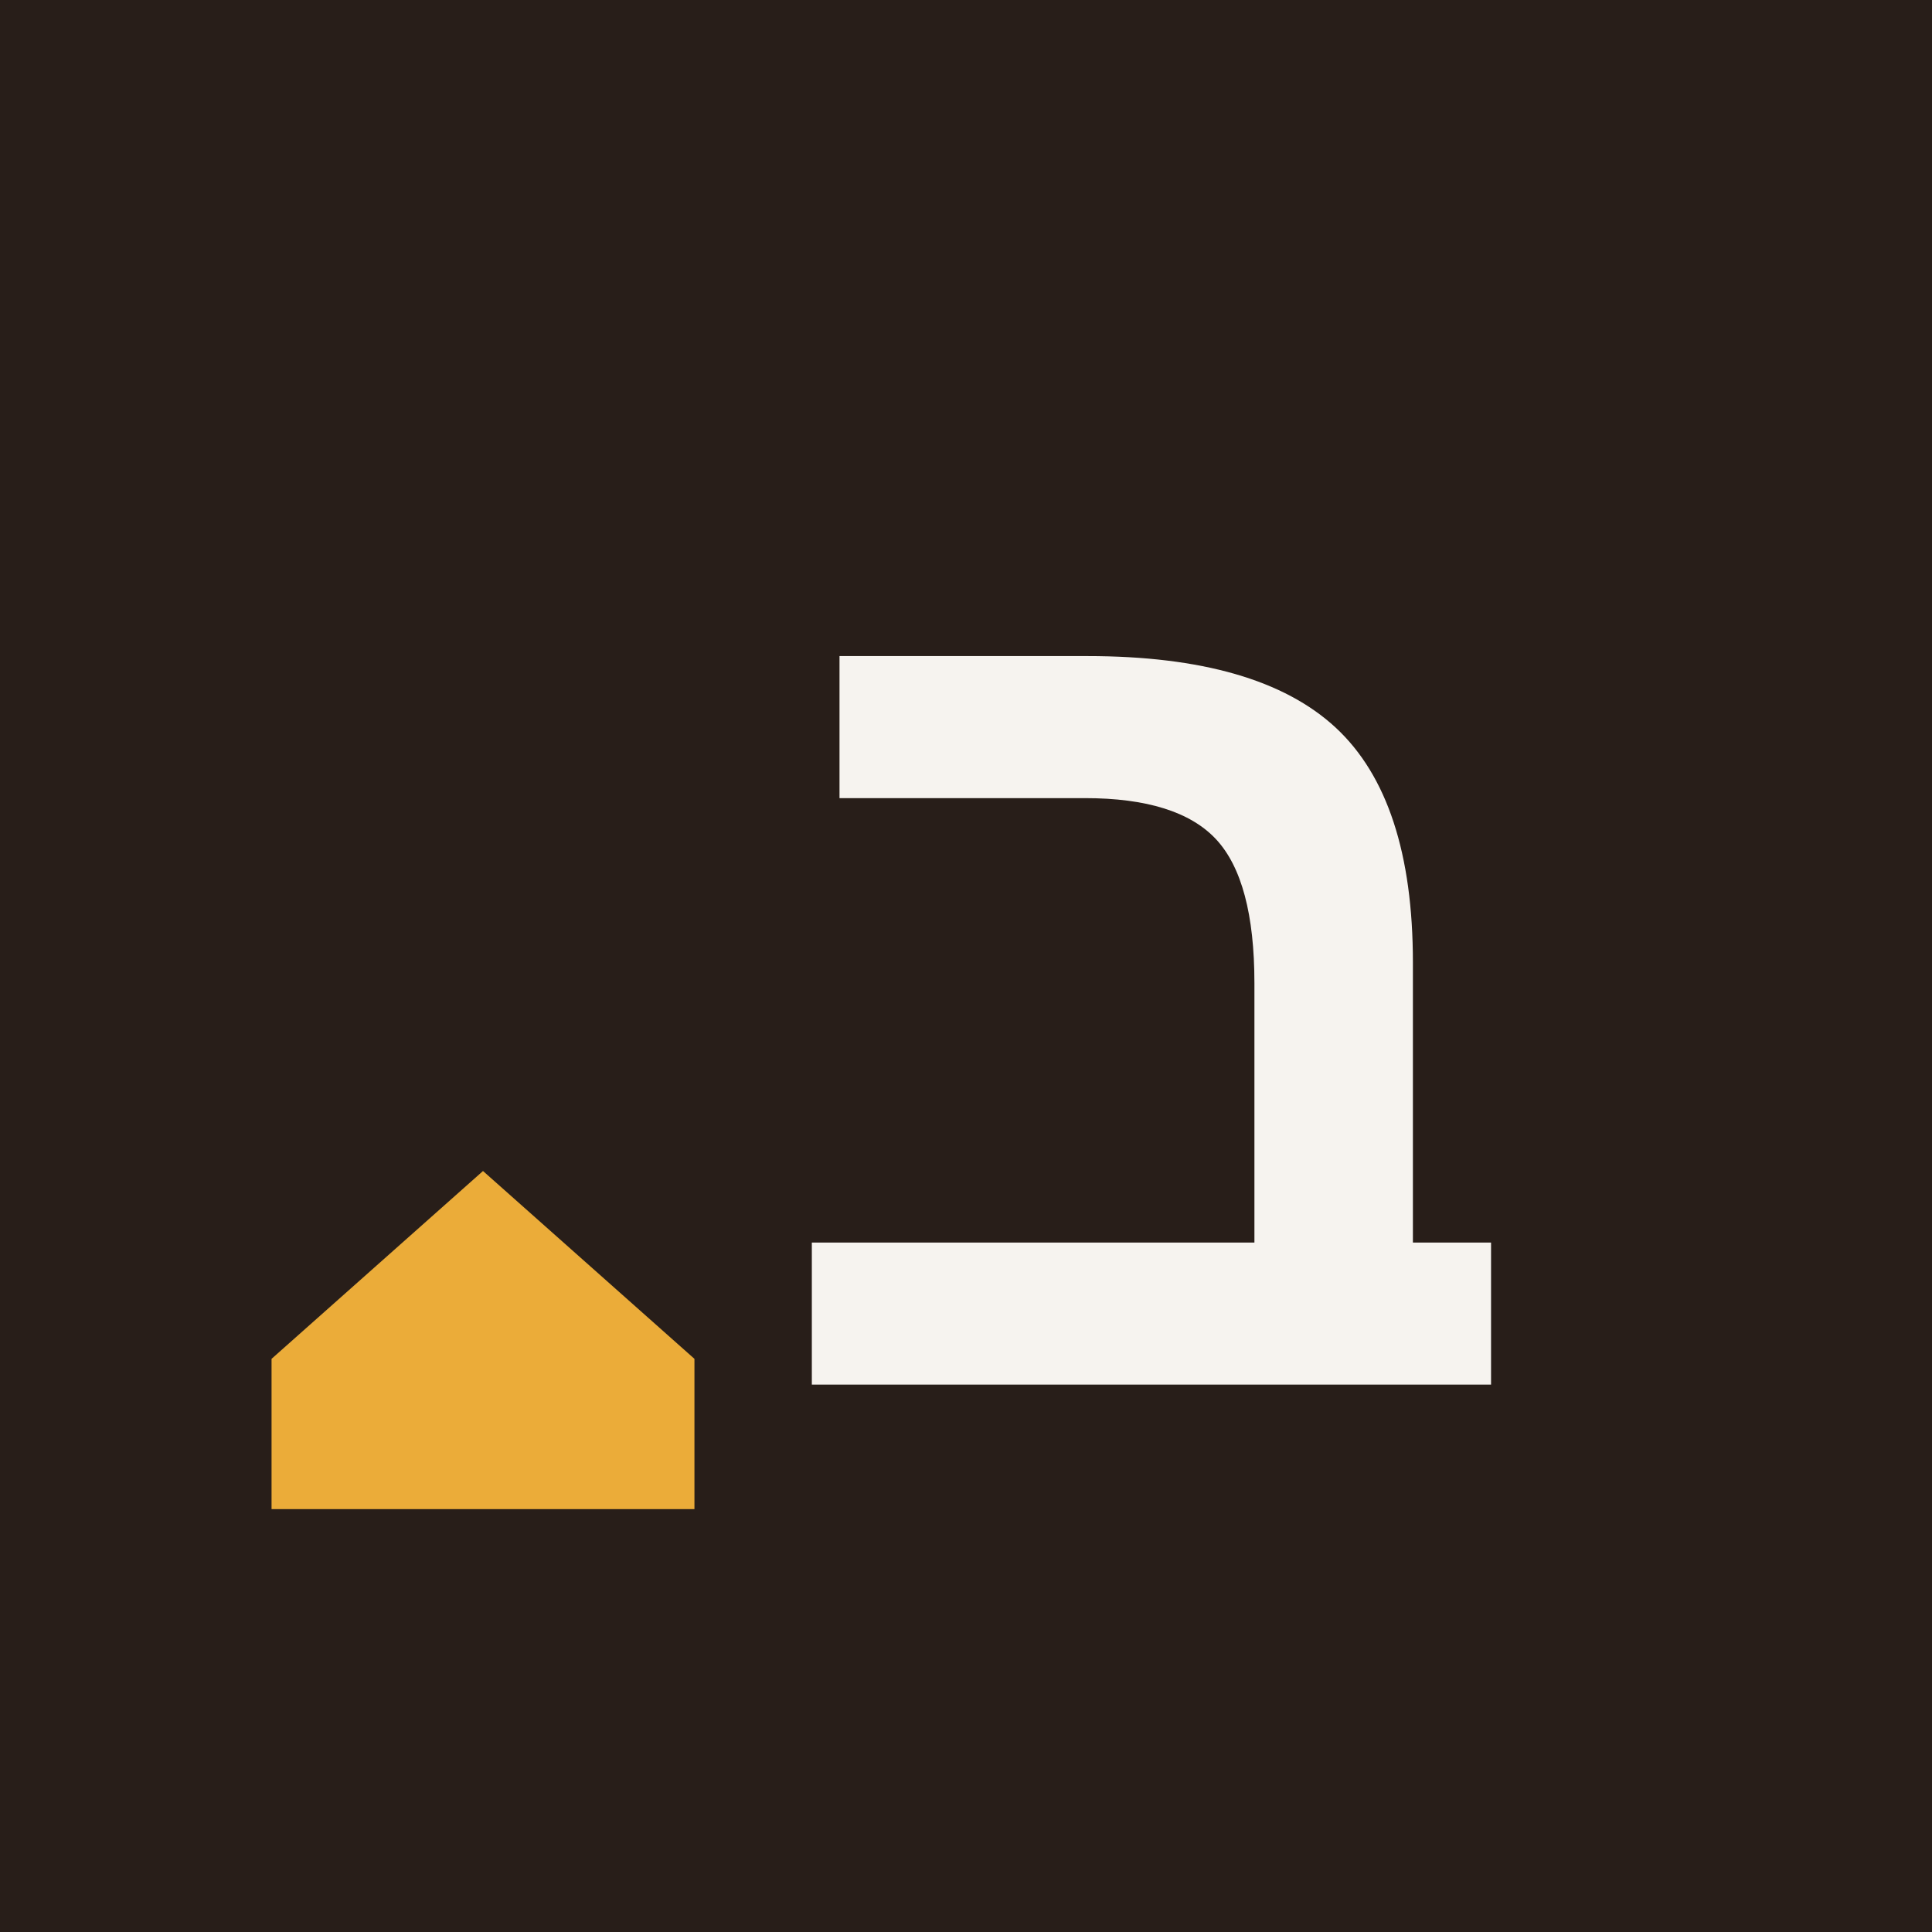
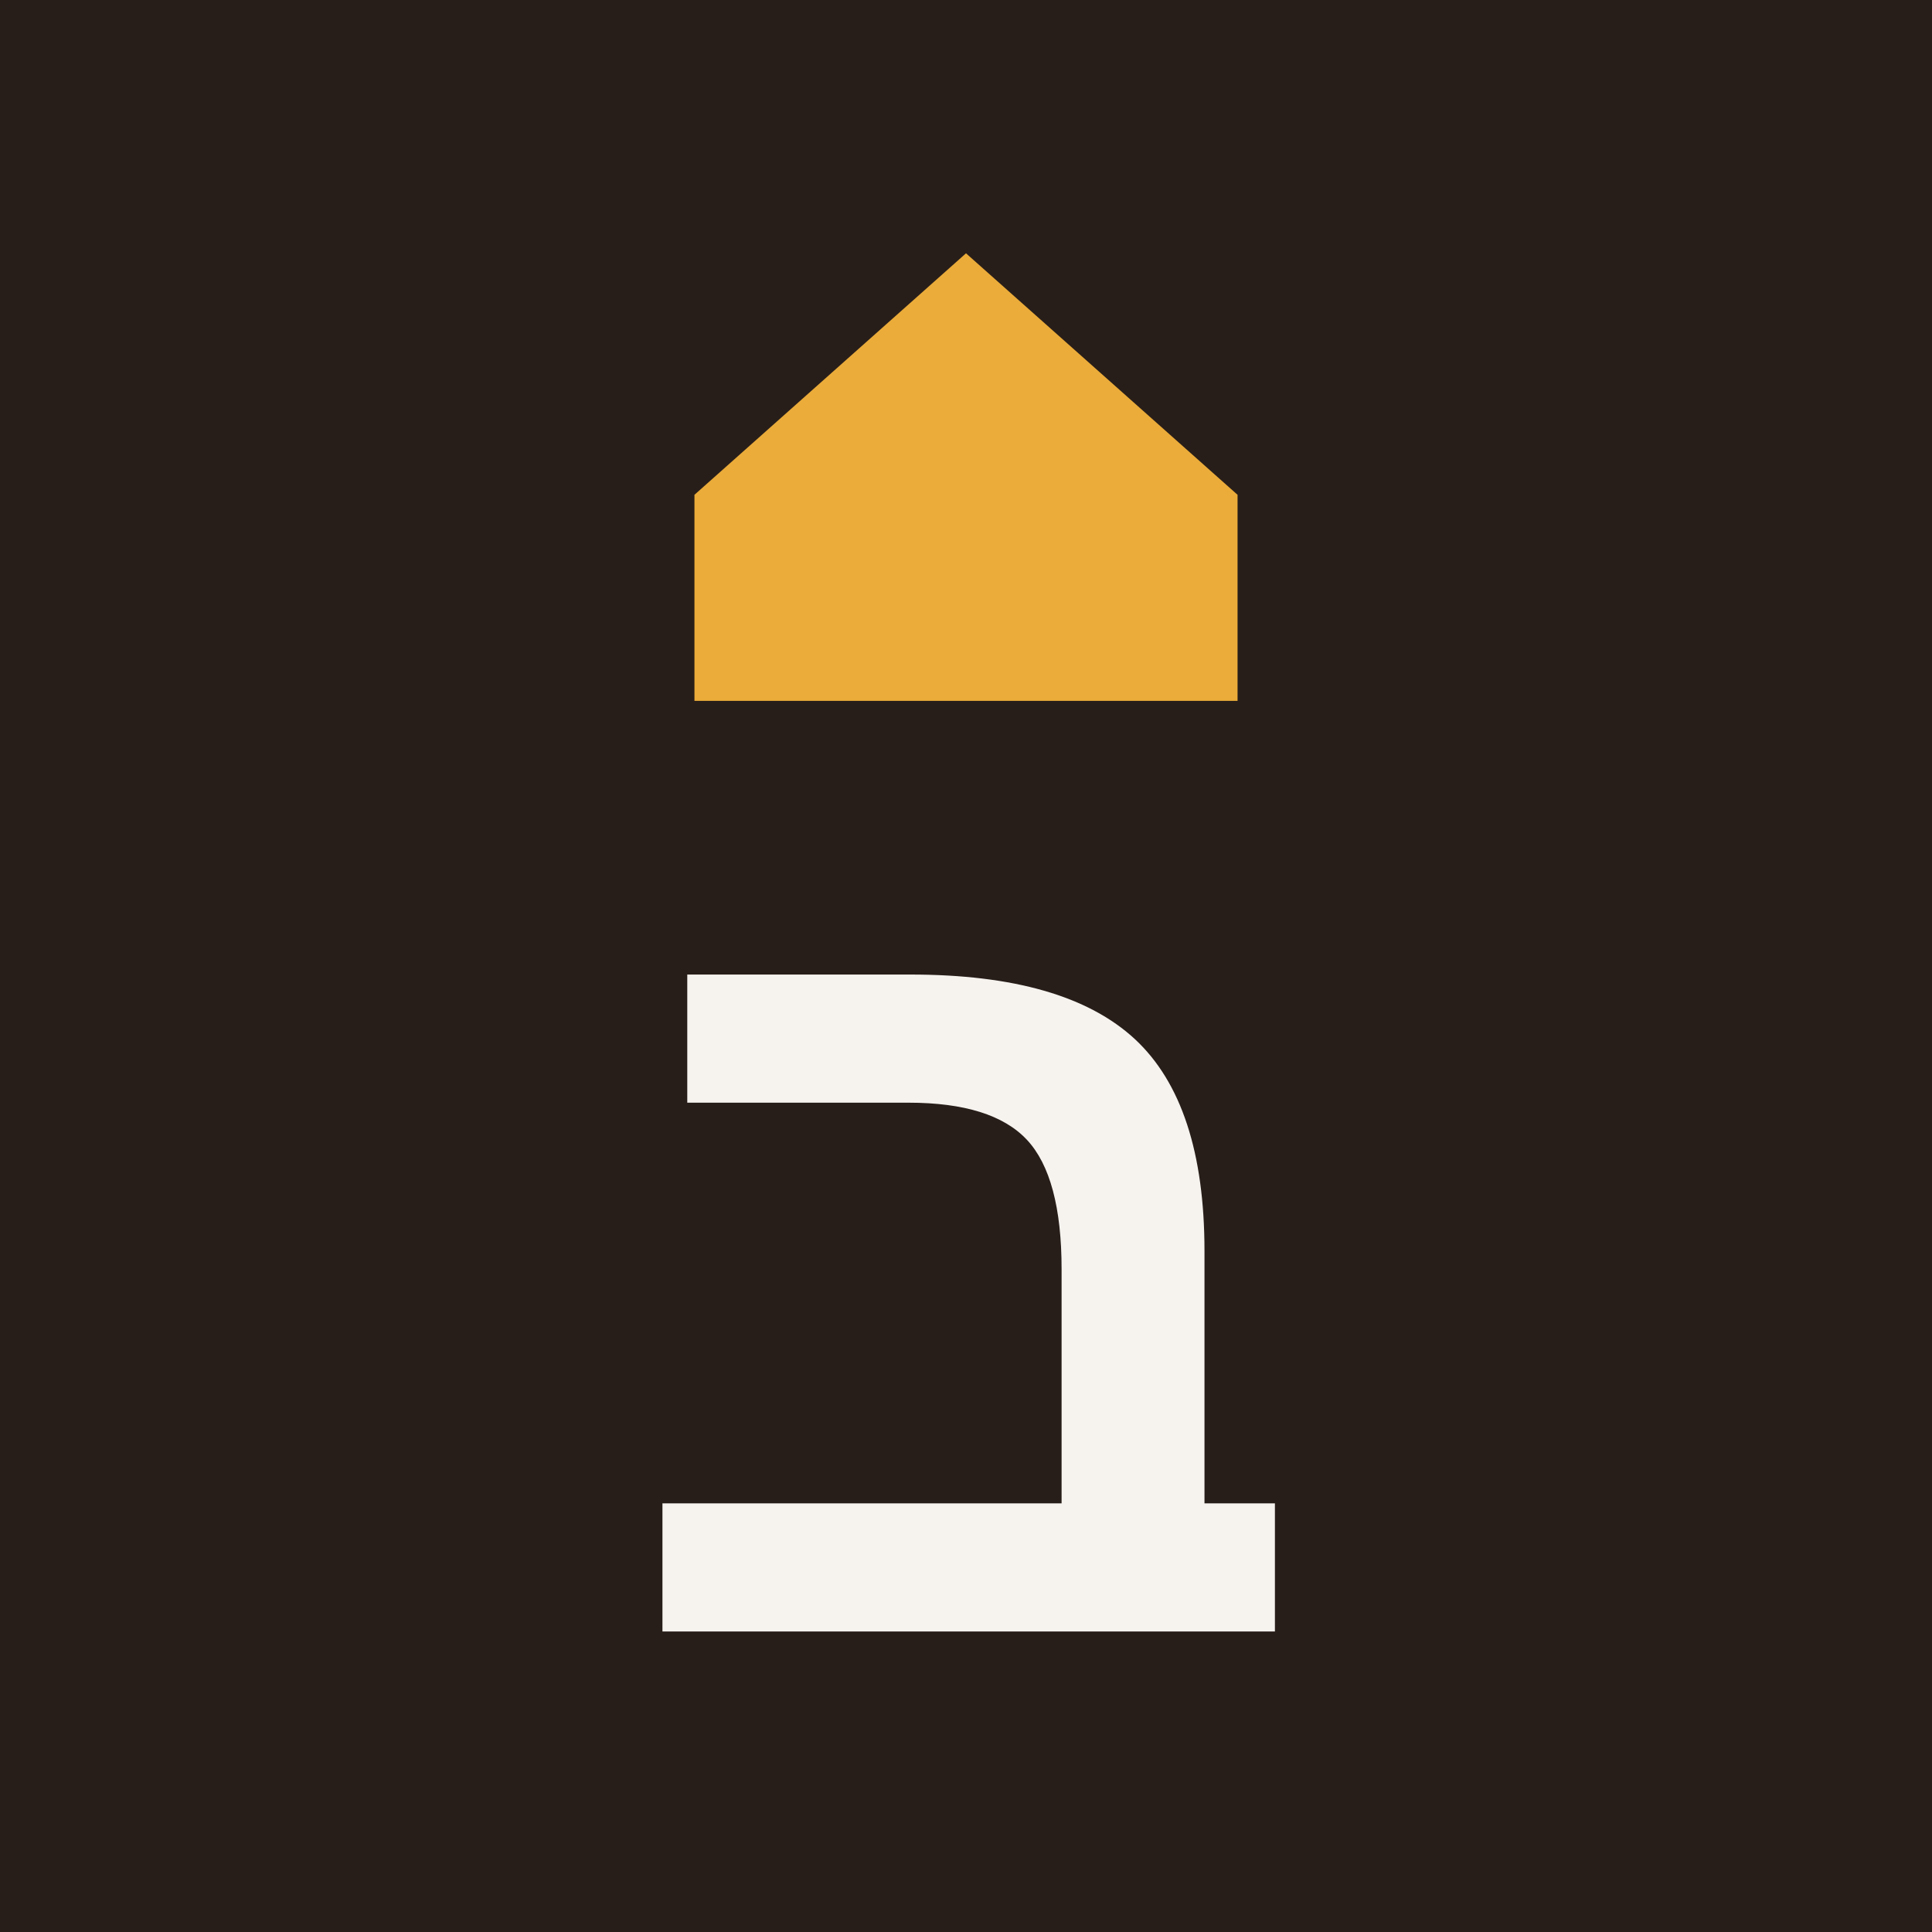
<svg xmlns="http://www.w3.org/2000/svg" viewBox="0 0 180 180" role="img" aria-label="בעל הבית">
  <rect width="180" height="180" fill="#281E19" />
-   <text x="107" y="129" text-anchor="middle" font-family="Assistant, 'Segoe UI', 'Arial Hebrew', Arial, sans-serif" font-weight="800" font-size="112" fill="#F6F3EF">ב</text>
-   <path d="M25.3 126.6 45 109.1l19.7 17.5v14H25.3z" fill="#EBAC39" />
+   <path d="M64.7 46.1 90 23.6l25.3 22.5v19.2H64.7z" fill="#EBAC39" />
+   <text x="90" y="152" text-anchor="middle" font-family="Assistant, 'Segoe UI', 'Arial Hebrew', Arial, sans-serif" font-weight="800" font-size="101" fill="#F6F3EF">ב</text>
</svg>
